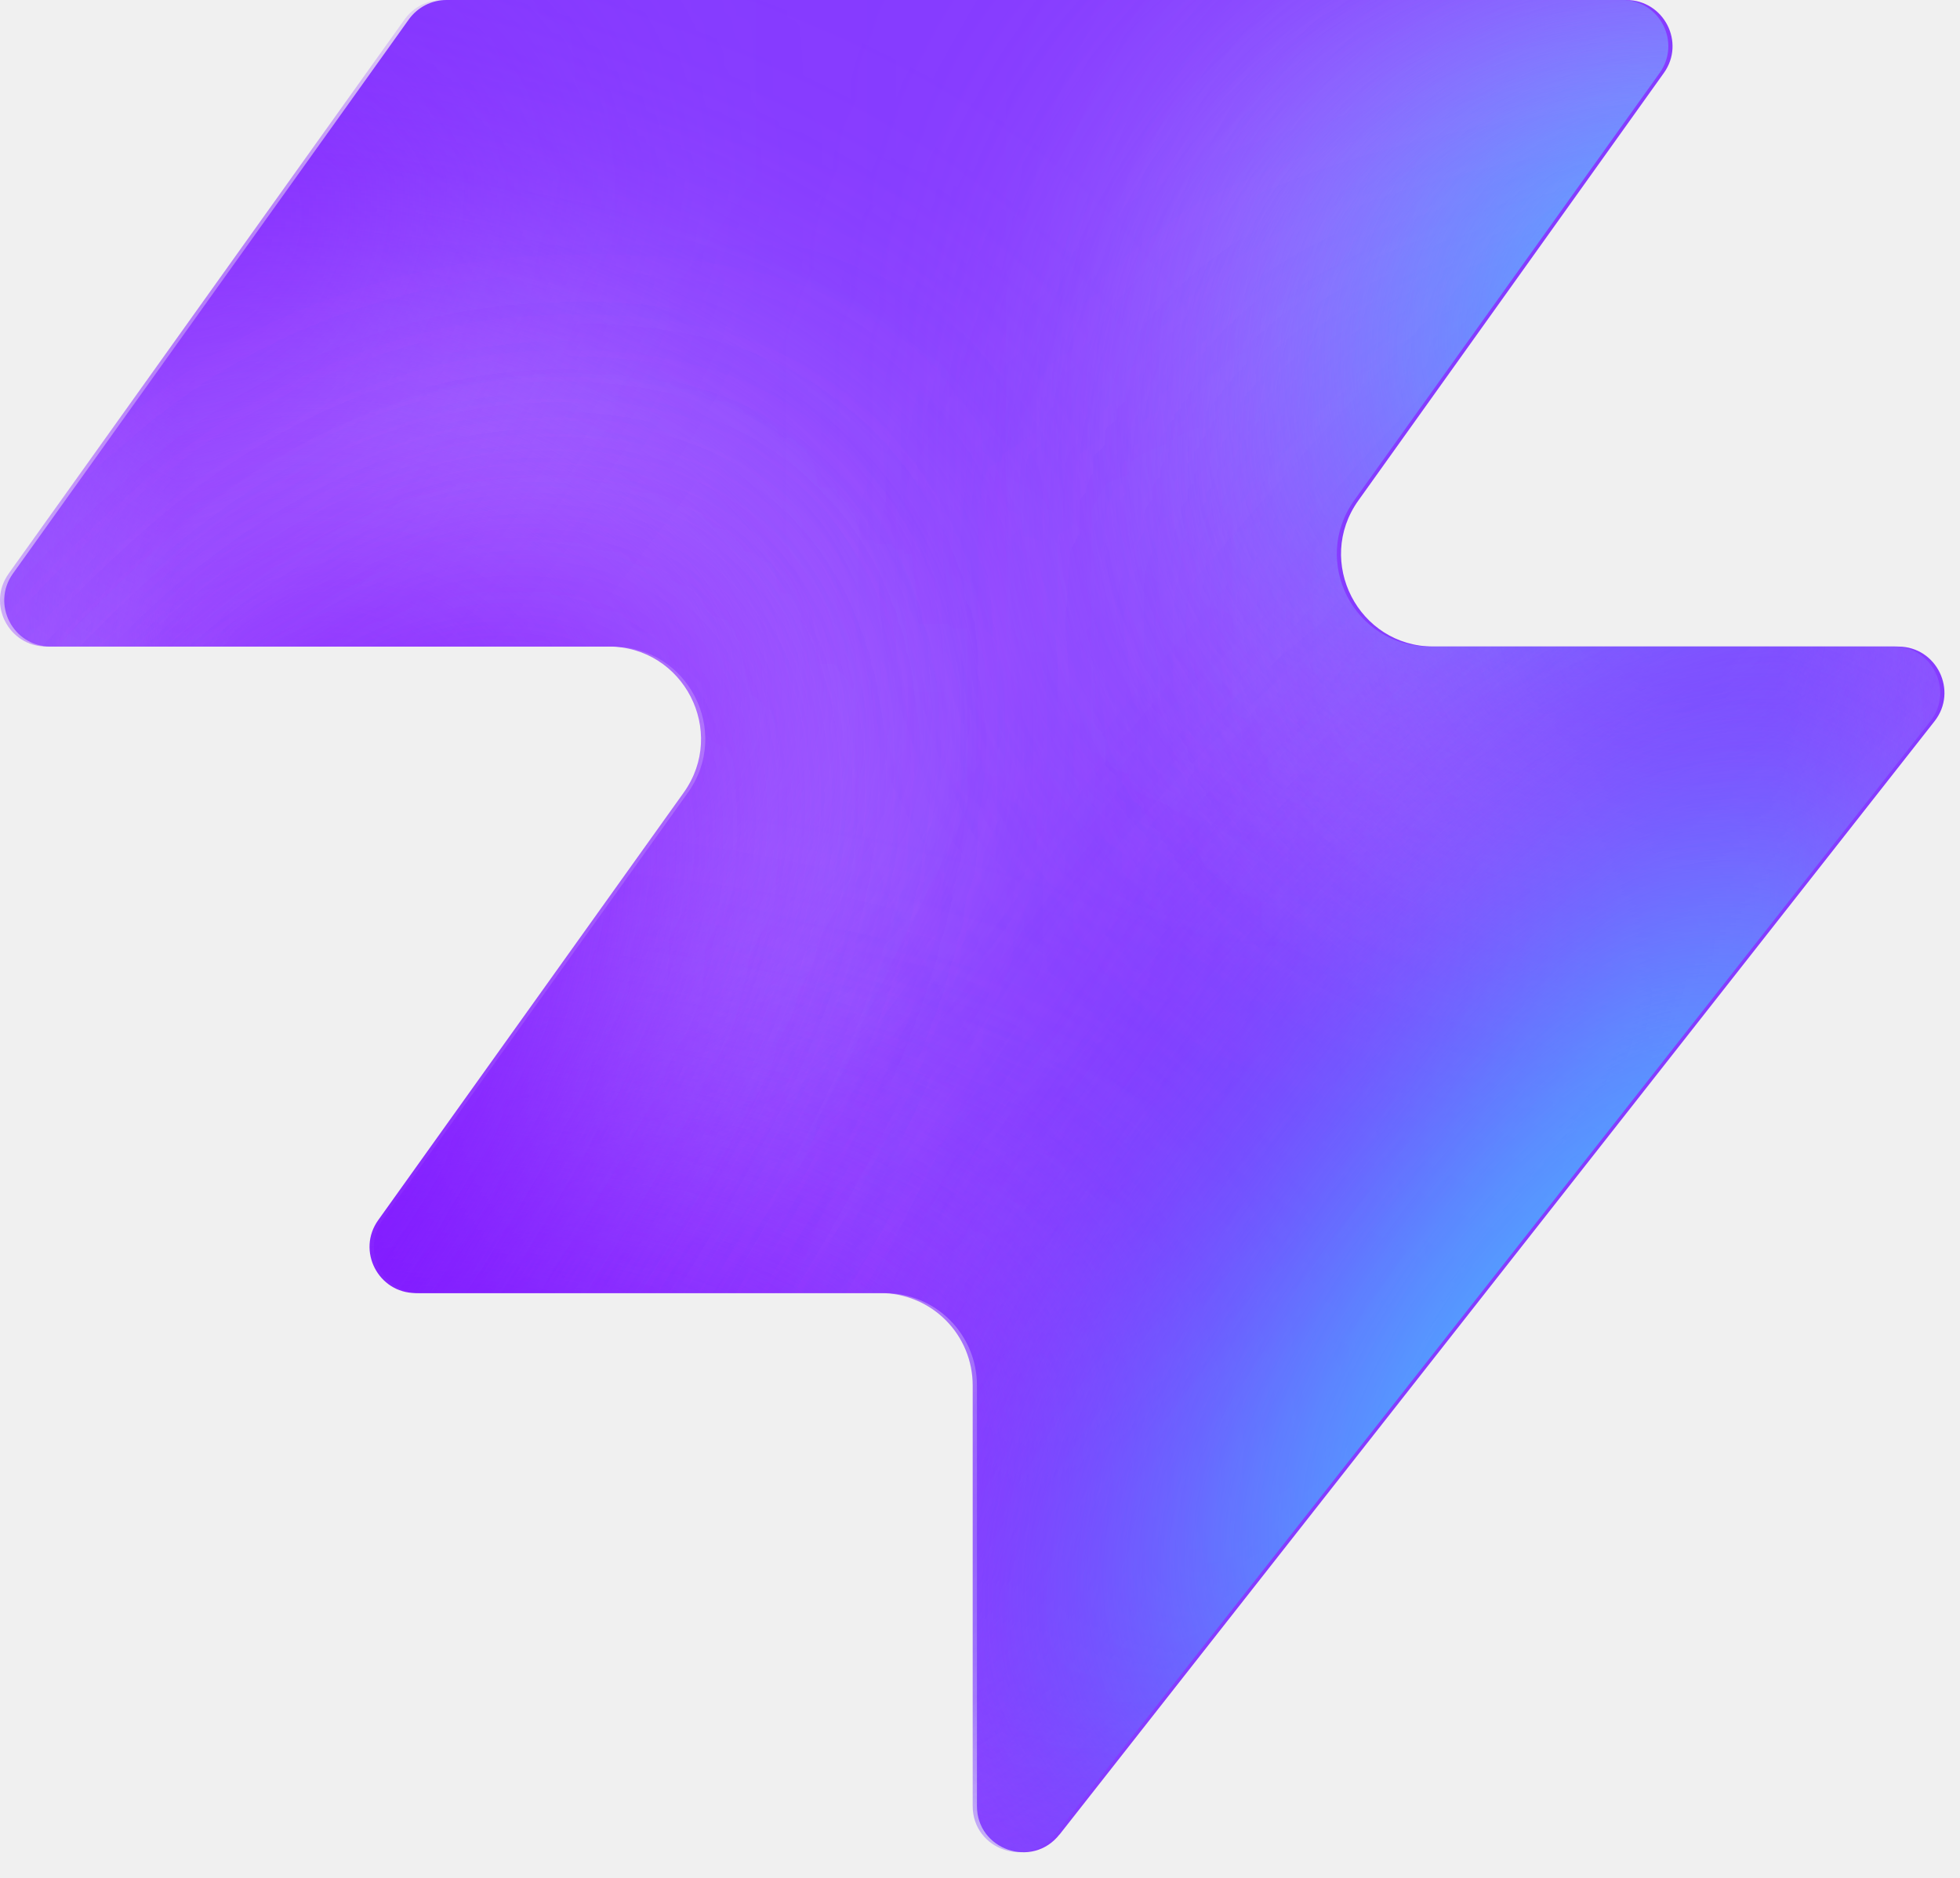
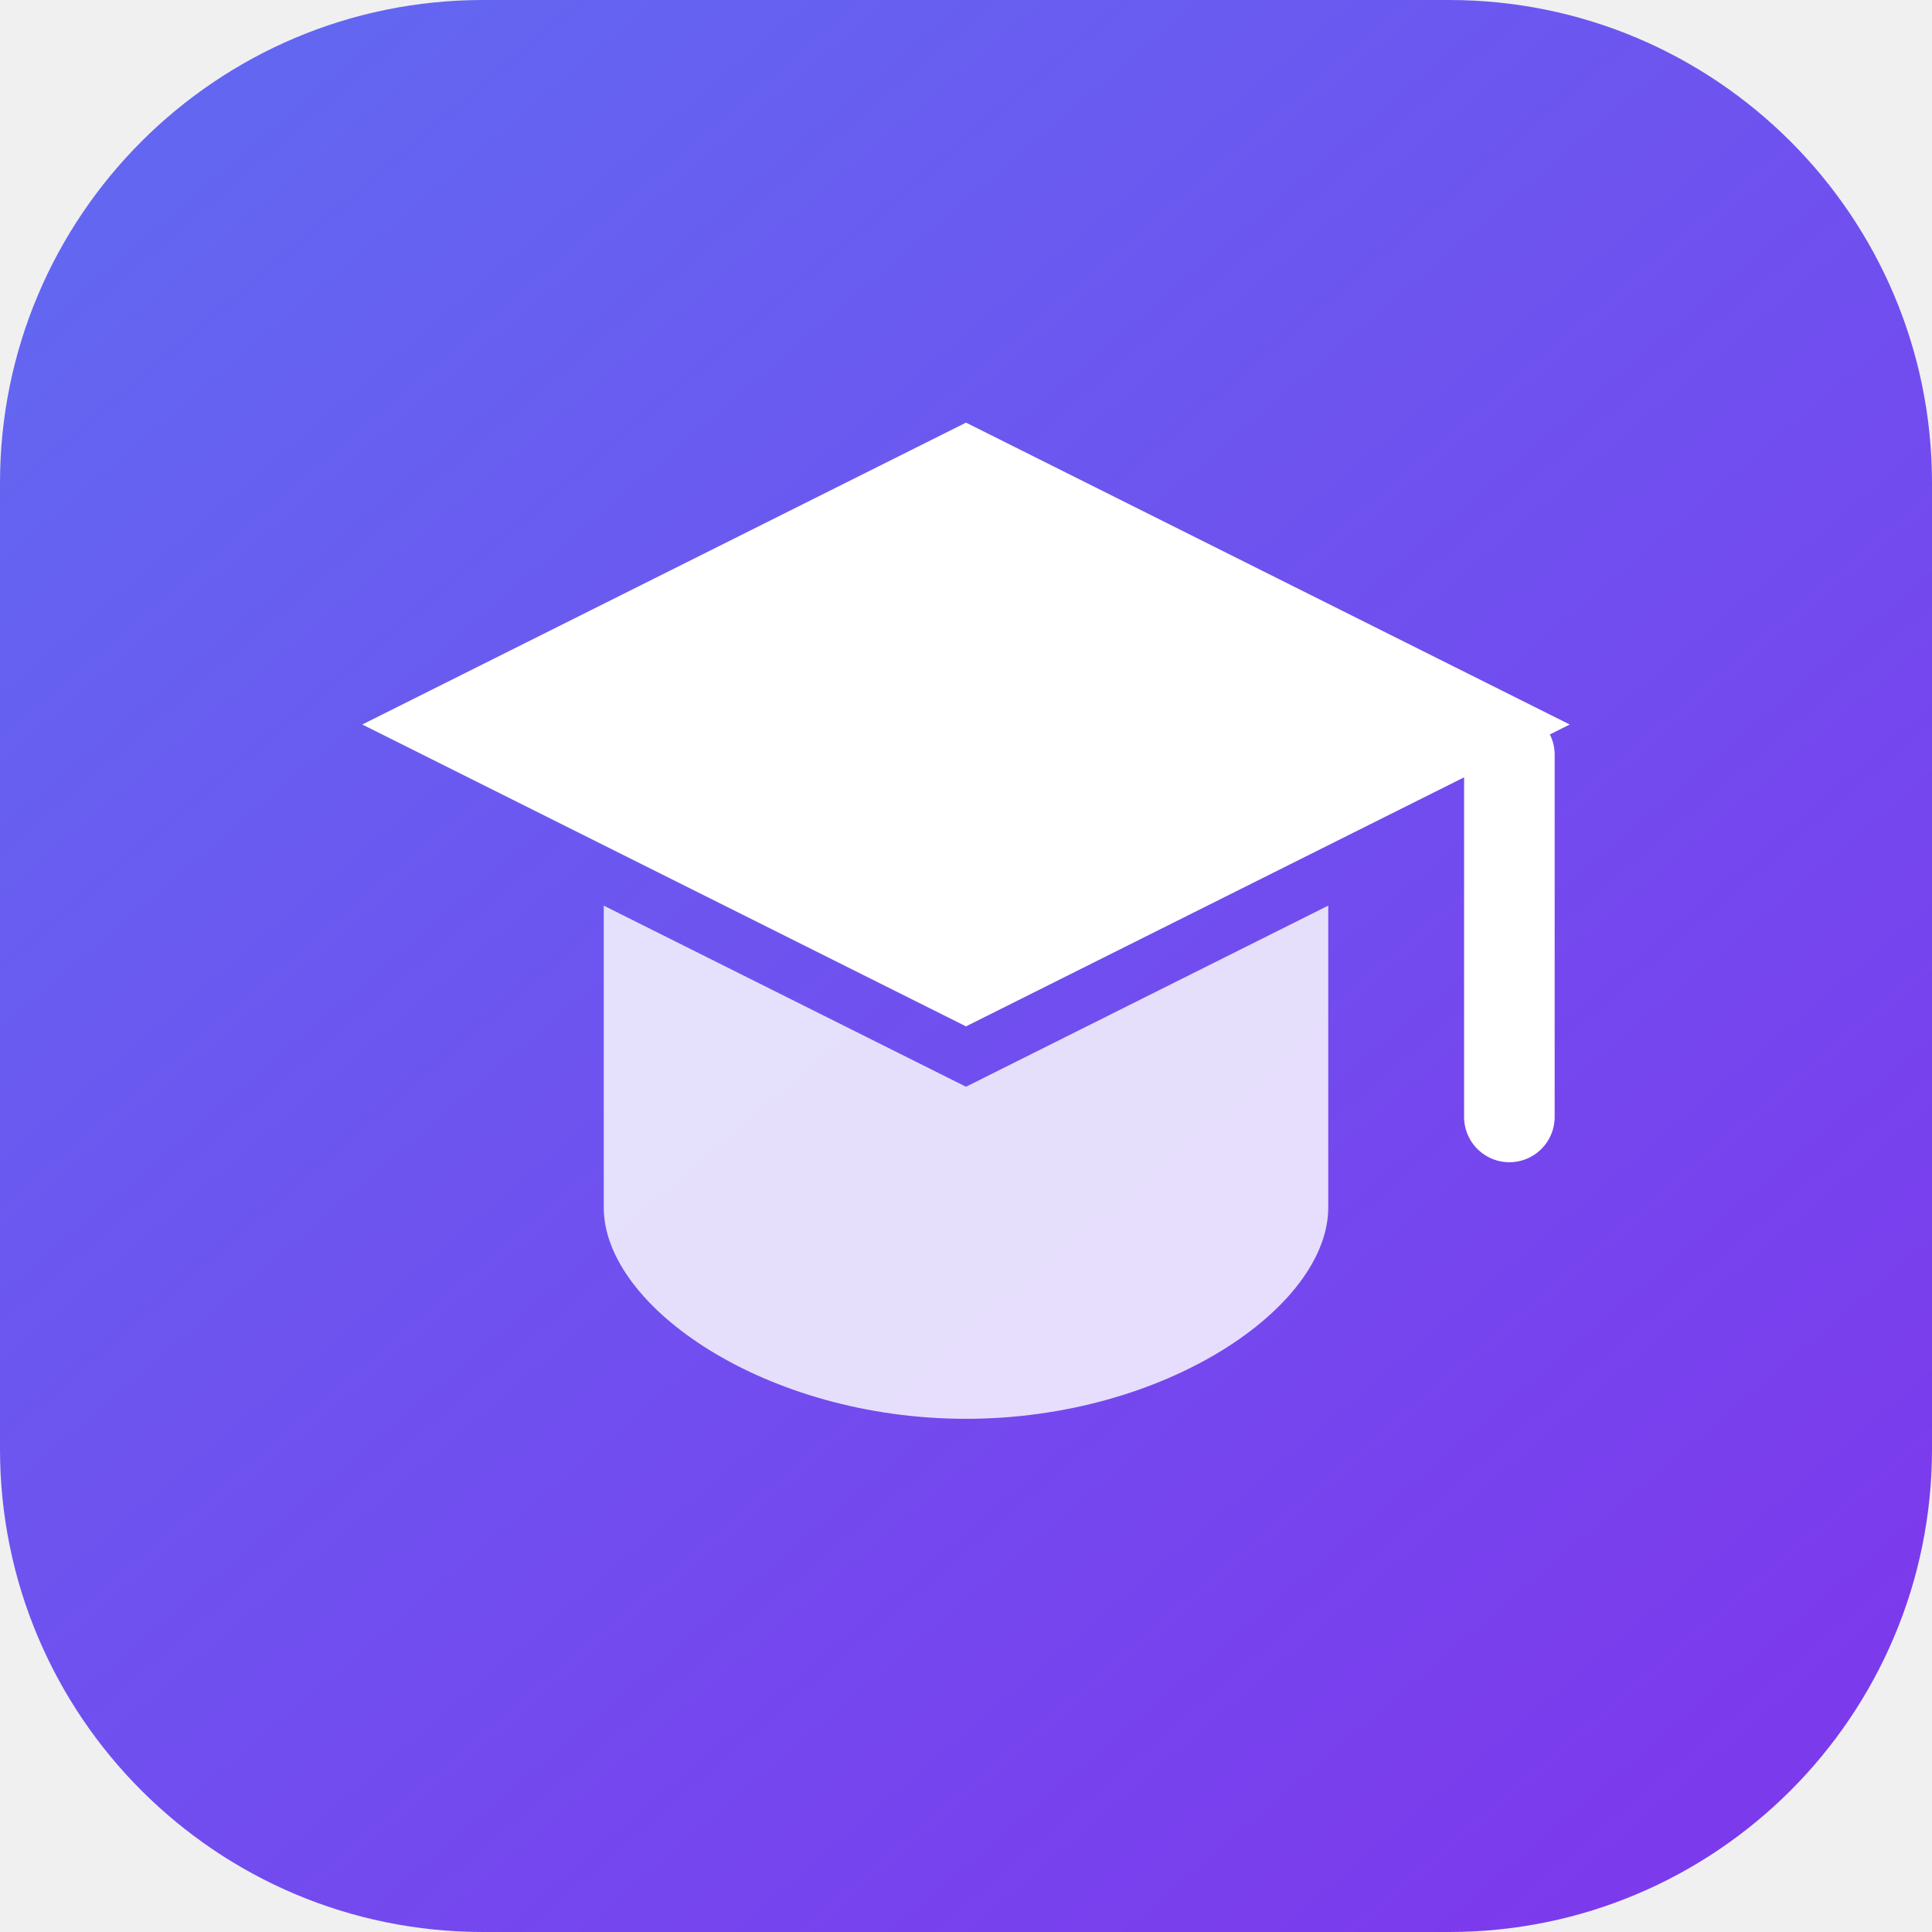
- <svg xmlns="http://www.w3.org/2000/svg" width="48" height="46" fill="none" viewBox="0 0 48 46">
-   <path fill="#863bff" d="M25.946 44.938c-.664.845-2.021.375-2.021-.698V33.937a2.26 2.26 0 0 0-2.262-2.262H10.287c-.92 0-1.456-1.04-.92-1.788l7.48-10.471c1.07-1.497 0-3.578-1.842-3.578H1.237c-.92 0-1.456-1.04-.92-1.788L10.013.474c.214-.297.556-.474.92-.474h28.894c.92 0 1.456 1.04.92 1.788l-7.48 10.471c-1.07 1.498 0 3.579 1.842 3.579h11.377c.943 0 1.473 1.088.89 1.83L25.947 44.94z" style="fill:#863bff;fill:color(display-p3 .525 .23 1);fill-opacity:1" />
-   <mask id="a" width="48" height="46" x="0" y="0" maskUnits="userSpaceOnUse" style="mask-type:alpha">
-     <path fill="#000" d="M25.842 44.938c-.664.844-2.021.375-2.021-.698V33.937a2.26 2.26 0 0 0-2.262-2.262H10.183c-.92 0-1.456-1.04-.92-1.788l7.48-10.471c1.07-1.498 0-3.579-1.842-3.579H1.133c-.92 0-1.456-1.04-.92-1.787L9.91.473c.214-.297.556-.474.92-.474h28.894c.92 0 1.456 1.04.92 1.788l-7.48 10.471c-1.07 1.498 0 3.578 1.842 3.578h11.377c.943 0 1.473 1.088.89 1.832L25.843 44.94z" style="fill:#000;fill-opacity:1" />
-   </mask>
-   <g mask="url(#a)">
-     <g filter="url(#b)">
-       <ellipse cx="5.508" cy="14.704" fill="#ede6ff" rx="5.508" ry="14.704" style="fill:#ede6ff;fill:color(display-p3 .927 .903 1);fill-opacity:1" transform="matrix(.00324 1 1 -.00324 -4.47 31.516)" />
-     </g>
-     <g filter="url(#c)">
-       <ellipse cx="10.399" cy="29.851" fill="#ede6ff" rx="10.399" ry="29.851" style="fill:#ede6ff;fill:color(display-p3 .927 .903 1);fill-opacity:1" transform="matrix(.00324 1 1 -.00324 -39.328 7.883)" />
-     </g>
-     <g filter="url(#d)">
-       <ellipse cx="5.508" cy="30.487" fill="#7e14ff" rx="5.508" ry="30.487" style="fill:#7e14ff;fill:color(display-p3 .492 .077 1);fill-opacity:1" transform="rotate(89.814 -25.913 -14.639)scale(1 -1)" />
-     </g>
-     <g filter="url(#e)">
-       <ellipse cx="5.508" cy="30.599" fill="#7e14ff" rx="5.508" ry="30.599" style="fill:#7e14ff;fill:color(display-p3 .492 .077 1);fill-opacity:1" transform="rotate(89.814 -32.644 -3.334)scale(1 -1)" />
-     </g>
-     <g filter="url(#f)">
-       <ellipse cx="5.508" cy="30.599" fill="#7e14ff" rx="5.508" ry="30.599" style="fill:#7e14ff;fill:color(display-p3 .492 .077 1);fill-opacity:1" transform="matrix(.00324 1 1 -.00324 -34.34 30.47)" />
-     </g>
-     <g filter="url(#g)">
-       <ellipse cx="14.072" cy="22.078" fill="#ede6ff" rx="14.072" ry="22.078" style="fill:#ede6ff;fill:color(display-p3 .927 .903 1);fill-opacity:1" transform="rotate(93.35 24.506 48.493)scale(-1 1)" />
-     </g>
-     <g filter="url(#h)">
-       <ellipse cx="3.47" cy="21.501" fill="#7e14ff" rx="3.47" ry="21.501" style="fill:#7e14ff;fill:color(display-p3 .492 .077 1);fill-opacity:1" transform="rotate(89.009 28.708 47.59)scale(-1 1)" />
-     </g>
-     <g filter="url(#i)">
-       <ellipse cx="3.47" cy="21.501" fill="#7e14ff" rx="3.47" ry="21.501" style="fill:#7e14ff;fill:color(display-p3 .492 .077 1);fill-opacity:1" transform="rotate(89.009 28.708 47.59)scale(-1 1)" />
-     </g>
-     <g filter="url(#j)">
-       <ellipse cx=".387" cy="8.972" fill="#7e14ff" rx="4.407" ry="29.108" style="fill:#7e14ff;fill:color(display-p3 .492 .077 1);fill-opacity:1" transform="rotate(39.51 .387 8.972)" />
-     </g>
-     <g filter="url(#k)">
-       <ellipse cx="47.523" cy="-6.092" fill="#7e14ff" rx="4.407" ry="29.108" style="fill:#7e14ff;fill:color(display-p3 .492 .077 1);fill-opacity:1" transform="rotate(37.892 47.523 -6.092)" />
-     </g>
-     <g filter="url(#l)">
-       <ellipse cx="41.412" cy="6.333" fill="#47bfff" rx="5.971" ry="9.665" style="fill:#47bfff;fill:color(display-p3 .28 .748 1);fill-opacity:1" transform="rotate(37.892 41.412 6.333)" />
-     </g>
-     <g filter="url(#m)">
-       <ellipse cx="-1.879" cy="38.332" fill="#7e14ff" rx="4.407" ry="29.108" style="fill:#7e14ff;fill:color(display-p3 .492 .077 1);fill-opacity:1" transform="rotate(37.892 -1.88 38.332)" />
-     </g>
-     <g filter="url(#n)">
-       <ellipse cx="-1.879" cy="38.332" fill="#7e14ff" rx="4.407" ry="29.108" style="fill:#7e14ff;fill:color(display-p3 .492 .077 1);fill-opacity:1" transform="rotate(37.892 -1.88 38.332)" />
-     </g>
-     <g filter="url(#o)">
-       <ellipse cx="35.651" cy="29.907" fill="#7e14ff" rx="4.407" ry="29.108" style="fill:#7e14ff;fill:color(display-p3 .492 .077 1);fill-opacity:1" transform="rotate(37.892 35.651 29.907)" />
-     </g>
-     <g filter="url(#p)">
-       <ellipse cx="38.418" cy="32.4" fill="#47bfff" rx="5.971" ry="15.297" style="fill:#47bfff;fill:color(display-p3 .28 .748 1);fill-opacity:1" transform="rotate(37.892 38.418 32.4)" />
-     </g>
-   </g>
+ <svg xmlns="http://www.w3.org/2000/svg" viewBox="0 0 64 64" fill="none">
  <defs>
-     <filter id="b" width="60.045" height="41.654" x="-19.77" y="16.149" color-interpolation-filters="sRGB" filterUnits="userSpaceOnUse">
-       <feFlood flood-opacity="0" result="BackgroundImageFix" />
-       <feBlend in="SourceGraphic" in2="BackgroundImageFix" result="shape" />
-       <feGaussianBlur result="effect1_foregroundBlur_2002_17158" stdDeviation="7.659" />
-     </filter>
-     <filter id="c" width="90.34" height="51.437" x="-54.613" y="-7.533" color-interpolation-filters="sRGB" filterUnits="userSpaceOnUse">
-       <feFlood flood-opacity="0" result="BackgroundImageFix" />
-       <feBlend in="SourceGraphic" in2="BackgroundImageFix" result="shape" />
-       <feGaussianBlur result="effect1_foregroundBlur_2002_17158" stdDeviation="7.659" />
-     </filter>
-     <filter id="d" width="79.355" height="29.4" x="-49.64" y="2.03" color-interpolation-filters="sRGB" filterUnits="userSpaceOnUse">
-       <feFlood flood-opacity="0" result="BackgroundImageFix" />
-       <feBlend in="SourceGraphic" in2="BackgroundImageFix" result="shape" />
-       <feGaussianBlur result="effect1_foregroundBlur_2002_17158" stdDeviation="4.596" />
-     </filter>
-     <filter id="e" width="79.579" height="29.4" x="-45.045" y="20.029" color-interpolation-filters="sRGB" filterUnits="userSpaceOnUse">
-       <feFlood flood-opacity="0" result="BackgroundImageFix" />
-       <feBlend in="SourceGraphic" in2="BackgroundImageFix" result="shape" />
-       <feGaussianBlur result="effect1_foregroundBlur_2002_17158" stdDeviation="4.596" />
-     </filter>
-     <filter id="f" width="79.579" height="29.4" x="-43.513" y="21.178" color-interpolation-filters="sRGB" filterUnits="userSpaceOnUse">
-       <feFlood flood-opacity="0" result="BackgroundImageFix" />
-       <feBlend in="SourceGraphic" in2="BackgroundImageFix" result="shape" />
-       <feGaussianBlur result="effect1_foregroundBlur_2002_17158" stdDeviation="4.596" />
-     </filter>
-     <filter id="g" width="74.749" height="58.852" x="15.756" y="-17.901" color-interpolation-filters="sRGB" filterUnits="userSpaceOnUse">
-       <feFlood flood-opacity="0" result="BackgroundImageFix" />
-       <feBlend in="SourceGraphic" in2="BackgroundImageFix" result="shape" />
-       <feGaussianBlur result="effect1_foregroundBlur_2002_17158" stdDeviation="7.659" />
-     </filter>
-     <filter id="h" width="61.377" height="25.362" x="23.548" y="2.284" color-interpolation-filters="sRGB" filterUnits="userSpaceOnUse">
-       <feFlood flood-opacity="0" result="BackgroundImageFix" />
-       <feBlend in="SourceGraphic" in2="BackgroundImageFix" result="shape" />
-       <feGaussianBlur result="effect1_foregroundBlur_2002_17158" stdDeviation="4.596" />
-     </filter>
-     <filter id="i" width="61.377" height="25.362" x="23.548" y="2.284" color-interpolation-filters="sRGB" filterUnits="userSpaceOnUse">
-       <feFlood flood-opacity="0" result="BackgroundImageFix" />
-       <feBlend in="SourceGraphic" in2="BackgroundImageFix" result="shape" />
-       <feGaussianBlur result="effect1_foregroundBlur_2002_17158" stdDeviation="4.596" />
-     </filter>
-     <filter id="j" width="56.045" height="63.649" x="-27.636" y="-22.853" color-interpolation-filters="sRGB" filterUnits="userSpaceOnUse">
-       <feFlood flood-opacity="0" result="BackgroundImageFix" />
-       <feBlend in="SourceGraphic" in2="BackgroundImageFix" result="shape" />
-       <feGaussianBlur result="effect1_foregroundBlur_2002_17158" stdDeviation="4.596" />
-     </filter>
-     <filter id="k" width="54.814" height="64.646" x="20.116" y="-38.415" color-interpolation-filters="sRGB" filterUnits="userSpaceOnUse">
-       <feFlood flood-opacity="0" result="BackgroundImageFix" />
-       <feBlend in="SourceGraphic" in2="BackgroundImageFix" result="shape" />
-       <feGaussianBlur result="effect1_foregroundBlur_2002_17158" stdDeviation="4.596" />
-     </filter>
-     <filter id="l" width="33.541" height="35.313" x="24.641" y="-11.323" color-interpolation-filters="sRGB" filterUnits="userSpaceOnUse">
-       <feFlood flood-opacity="0" result="BackgroundImageFix" />
-       <feBlend in="SourceGraphic" in2="BackgroundImageFix" result="shape" />
-       <feGaussianBlur result="effect1_foregroundBlur_2002_17158" stdDeviation="4.596" />
-     </filter>
-     <filter id="m" width="54.814" height="64.646" x="-29.286" y="6.009" color-interpolation-filters="sRGB" filterUnits="userSpaceOnUse">
-       <feFlood flood-opacity="0" result="BackgroundImageFix" />
-       <feBlend in="SourceGraphic" in2="BackgroundImageFix" result="shape" />
-       <feGaussianBlur result="effect1_foregroundBlur_2002_17158" stdDeviation="4.596" />
-     </filter>
-     <filter id="n" width="54.814" height="64.646" x="-29.286" y="6.009" color-interpolation-filters="sRGB" filterUnits="userSpaceOnUse">
-       <feFlood flood-opacity="0" result="BackgroundImageFix" />
-       <feBlend in="SourceGraphic" in2="BackgroundImageFix" result="shape" />
-       <feGaussianBlur result="effect1_foregroundBlur_2002_17158" stdDeviation="4.596" />
-     </filter>
-     <filter id="o" width="54.814" height="64.646" x="8.244" y="-2.416" color-interpolation-filters="sRGB" filterUnits="userSpaceOnUse">
-       <feFlood flood-opacity="0" result="BackgroundImageFix" />
-       <feBlend in="SourceGraphic" in2="BackgroundImageFix" result="shape" />
-       <feGaussianBlur result="effect1_foregroundBlur_2002_17158" stdDeviation="4.596" />
-     </filter>
-     <filter id="p" width="39.409" height="43.623" x="18.713" y="10.588" color-interpolation-filters="sRGB" filterUnits="userSpaceOnUse">
-       <feFlood flood-opacity="0" result="BackgroundImageFix" />
-       <feBlend in="SourceGraphic" in2="BackgroundImageFix" result="shape" />
-       <feGaussianBlur result="effect1_foregroundBlur_2002_17158" stdDeviation="4.596" />
-     </filter>
+     <linearGradient id="g" x1="8" y1="4" x2="56" y2="60" gradientUnits="userSpaceOnUse">
+       <stop stop-color="#6366f1" />
+       <stop offset="1" stop-color="#7c3aed" />
+     </linearGradient>
  </defs>
+   <rect width="64" height="64" rx="16" fill="url(#g)" />
+   <path d="M32 14 12 24l20 10 20-10-20-10Z" fill="#fff" />
+   <path d="M20 30v10c0 3.3 5.4 7 12 7s12-3.7 12-7V30l-12 6-12-6Z" fill="#fff" fill-opacity=".82" />
+   <path d="M50 25v12" stroke="#fff" stroke-width="3" stroke-linecap="round" />
</svg>
